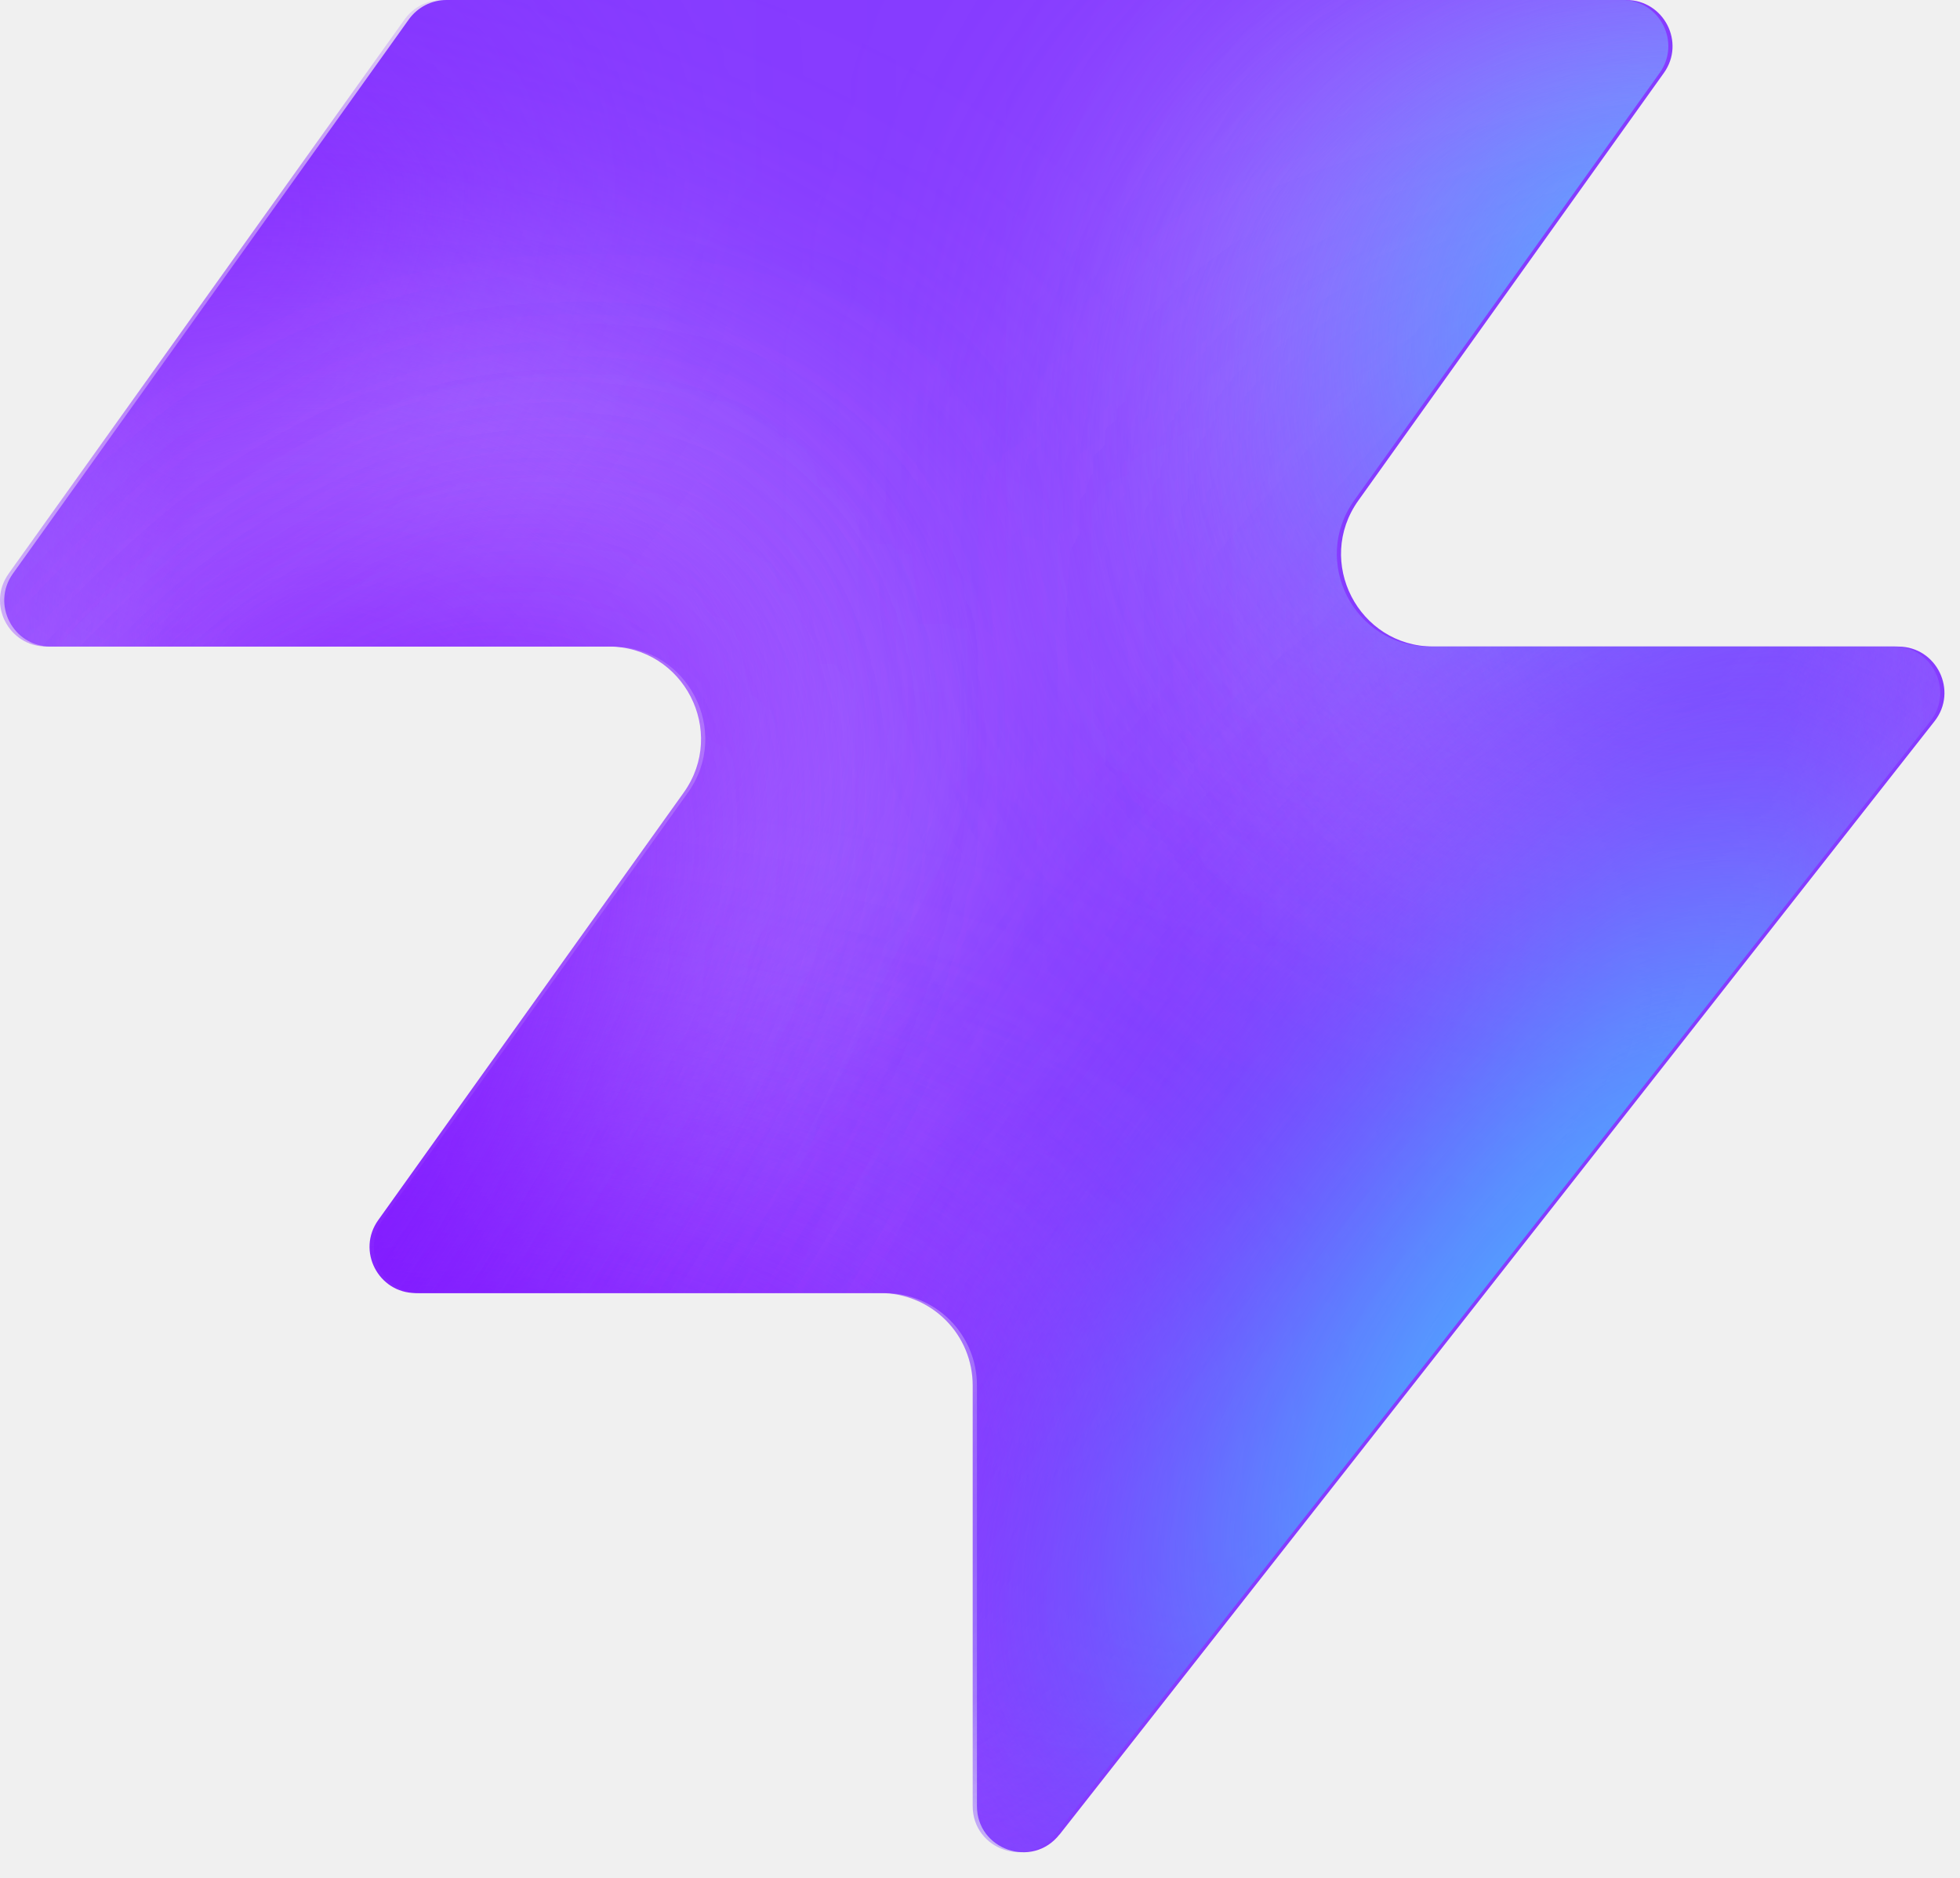
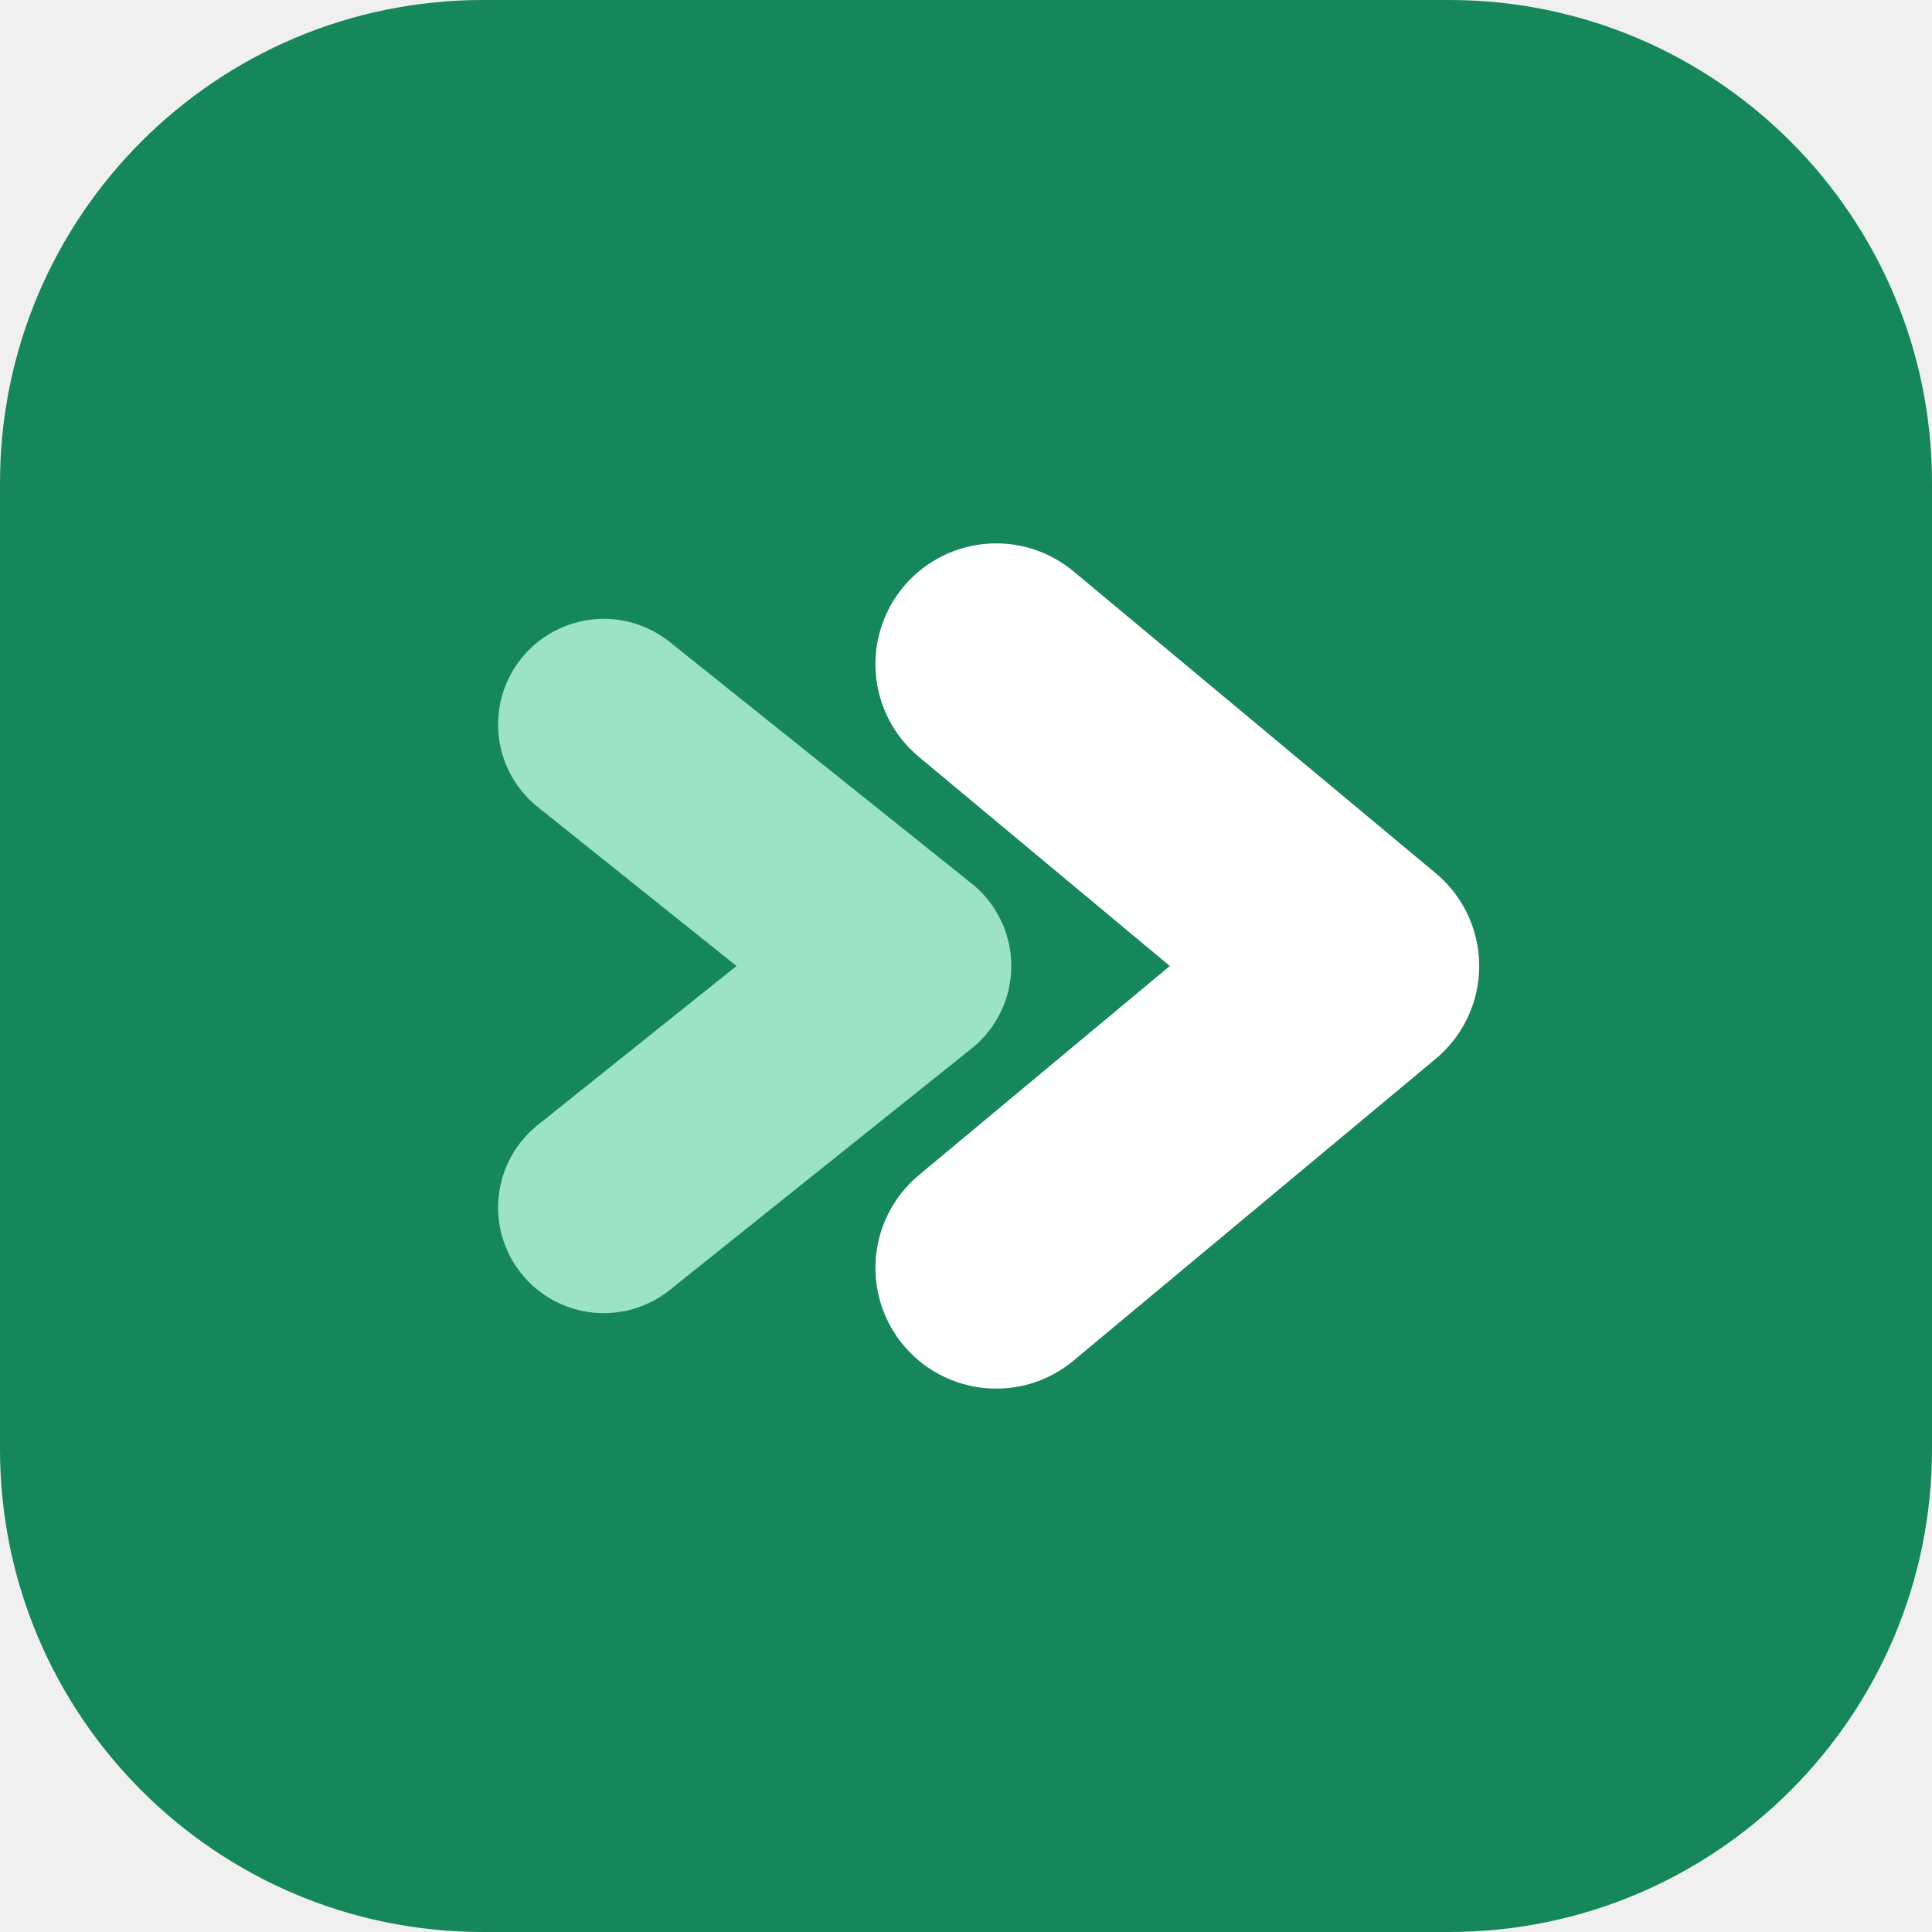
- <svg xmlns="http://www.w3.org/2000/svg" width="48" height="46" fill="none" viewBox="0 0 48 46">
-   <path fill="#863bff" d="M25.946 44.938c-.664.845-2.021.375-2.021-.698V33.937a2.26 2.26 0 0 0-2.262-2.262H10.287c-.92 0-1.456-1.04-.92-1.788l7.48-10.471c1.07-1.497 0-3.578-1.842-3.578H1.237c-.92 0-1.456-1.04-.92-1.788L10.013.474c.214-.297.556-.474.92-.474h28.894c.92 0 1.456 1.04.92 1.788l-7.48 10.471c-1.07 1.498 0 3.579 1.842 3.579h11.377c.943 0 1.473 1.088.89 1.83L25.947 44.94z" style="fill:#863bff;fill:color(display-p3 .525 .23 1);fill-opacity:1" />
-   <mask id="a" width="48" height="46" x="0" y="0" maskUnits="userSpaceOnUse" style="mask-type:alpha">
-     <path fill="#000" d="M25.842 44.938c-.664.844-2.021.375-2.021-.698V33.937a2.26 2.26 0 0 0-2.262-2.262H10.183c-.92 0-1.456-1.04-.92-1.788l7.48-10.471c1.07-1.498 0-3.579-1.842-3.579H1.133c-.92 0-1.456-1.04-.92-1.787L9.91.473c.214-.297.556-.474.92-.474h28.894c.92 0 1.456 1.04.92 1.788l-7.48 10.471c-1.07 1.498 0 3.578 1.842 3.578h11.377c.943 0 1.473 1.088.89 1.832L25.843 44.94z" style="fill:#000;fill-opacity:1" />
-   </mask>
-   <g mask="url(#a)">
-     <g filter="url(#b)">
-       <ellipse cx="5.508" cy="14.704" fill="#ede6ff" rx="5.508" ry="14.704" style="fill:#ede6ff;fill:color(display-p3 .927 .903 1);fill-opacity:1" transform="matrix(.00324 1 1 -.00324 -4.47 31.516)" />
-     </g>
-     <g filter="url(#c)">
-       <ellipse cx="10.399" cy="29.851" fill="#ede6ff" rx="10.399" ry="29.851" style="fill:#ede6ff;fill:color(display-p3 .927 .903 1);fill-opacity:1" transform="matrix(.00324 1 1 -.00324 -39.328 7.883)" />
-     </g>
-     <g filter="url(#d)">
-       <ellipse cx="5.508" cy="30.487" fill="#7e14ff" rx="5.508" ry="30.487" style="fill:#7e14ff;fill:color(display-p3 .492 .077 1);fill-opacity:1" transform="rotate(89.814 -25.913 -14.639)scale(1 -1)" />
-     </g>
-     <g filter="url(#e)">
-       <ellipse cx="5.508" cy="30.599" fill="#7e14ff" rx="5.508" ry="30.599" style="fill:#7e14ff;fill:color(display-p3 .492 .077 1);fill-opacity:1" transform="rotate(89.814 -32.644 -3.334)scale(1 -1)" />
-     </g>
-     <g filter="url(#f)">
-       <ellipse cx="5.508" cy="30.599" fill="#7e14ff" rx="5.508" ry="30.599" style="fill:#7e14ff;fill:color(display-p3 .492 .077 1);fill-opacity:1" transform="matrix(.00324 1 1 -.00324 -34.34 30.47)" />
-     </g>
-     <g filter="url(#g)">
-       <ellipse cx="14.072" cy="22.078" fill="#ede6ff" rx="14.072" ry="22.078" style="fill:#ede6ff;fill:color(display-p3 .927 .903 1);fill-opacity:1" transform="rotate(93.35 24.506 48.493)scale(-1 1)" />
-     </g>
-     <g filter="url(#h)">
-       <ellipse cx="3.47" cy="21.501" fill="#7e14ff" rx="3.47" ry="21.501" style="fill:#7e14ff;fill:color(display-p3 .492 .077 1);fill-opacity:1" transform="rotate(89.009 28.708 47.59)scale(-1 1)" />
-     </g>
-     <g filter="url(#i)">
-       <ellipse cx="3.47" cy="21.501" fill="#7e14ff" rx="3.47" ry="21.501" style="fill:#7e14ff;fill:color(display-p3 .492 .077 1);fill-opacity:1" transform="rotate(89.009 28.708 47.59)scale(-1 1)" />
-     </g>
-     <g filter="url(#j)">
-       <ellipse cx=".387" cy="8.972" fill="#7e14ff" rx="4.407" ry="29.108" style="fill:#7e14ff;fill:color(display-p3 .492 .077 1);fill-opacity:1" transform="rotate(39.51 .387 8.972)" />
-     </g>
-     <g filter="url(#k)">
-       <ellipse cx="47.523" cy="-6.092" fill="#7e14ff" rx="4.407" ry="29.108" style="fill:#7e14ff;fill:color(display-p3 .492 .077 1);fill-opacity:1" transform="rotate(37.892 47.523 -6.092)" />
-     </g>
-     <g filter="url(#l)">
-       <ellipse cx="41.412" cy="6.333" fill="#47bfff" rx="5.971" ry="9.665" style="fill:#47bfff;fill:color(display-p3 .28 .748 1);fill-opacity:1" transform="rotate(37.892 41.412 6.333)" />
-     </g>
-     <g filter="url(#m)">
-       <ellipse cx="-1.879" cy="38.332" fill="#7e14ff" rx="4.407" ry="29.108" style="fill:#7e14ff;fill:color(display-p3 .492 .077 1);fill-opacity:1" transform="rotate(37.892 -1.88 38.332)" />
-     </g>
-     <g filter="url(#n)">
-       <ellipse cx="-1.879" cy="38.332" fill="#7e14ff" rx="4.407" ry="29.108" style="fill:#7e14ff;fill:color(display-p3 .492 .077 1);fill-opacity:1" transform="rotate(37.892 -1.88 38.332)" />
-     </g>
-     <g filter="url(#o)">
-       <ellipse cx="35.651" cy="29.907" fill="#7e14ff" rx="4.407" ry="29.108" style="fill:#7e14ff;fill:color(display-p3 .492 .077 1);fill-opacity:1" transform="rotate(37.892 35.651 29.907)" />
-     </g>
-     <g filter="url(#p)">
-       <ellipse cx="38.418" cy="32.4" fill="#47bfff" rx="5.971" ry="15.297" style="fill:#47bfff;fill:color(display-p3 .28 .748 1);fill-opacity:1" transform="rotate(37.892 38.418 32.4)" />
-     </g>
-   </g>
-   <defs>
-     <filter id="b" width="60.045" height="41.654" x="-19.77" y="16.149" color-interpolation-filters="sRGB" filterUnits="userSpaceOnUse">
-       <feFlood flood-opacity="0" result="BackgroundImageFix" />
-       <feBlend in="SourceGraphic" in2="BackgroundImageFix" result="shape" />
-       <feGaussianBlur result="effect1_foregroundBlur_2002_17158" stdDeviation="7.659" />
-     </filter>
-     <filter id="c" width="90.34" height="51.437" x="-54.613" y="-7.533" color-interpolation-filters="sRGB" filterUnits="userSpaceOnUse">
-       <feFlood flood-opacity="0" result="BackgroundImageFix" />
-       <feBlend in="SourceGraphic" in2="BackgroundImageFix" result="shape" />
-       <feGaussianBlur result="effect1_foregroundBlur_2002_17158" stdDeviation="7.659" />
-     </filter>
-     <filter id="d" width="79.355" height="29.4" x="-49.64" y="2.03" color-interpolation-filters="sRGB" filterUnits="userSpaceOnUse">
-       <feFlood flood-opacity="0" result="BackgroundImageFix" />
-       <feBlend in="SourceGraphic" in2="BackgroundImageFix" result="shape" />
-       <feGaussianBlur result="effect1_foregroundBlur_2002_17158" stdDeviation="4.596" />
-     </filter>
-     <filter id="e" width="79.579" height="29.4" x="-45.045" y="20.029" color-interpolation-filters="sRGB" filterUnits="userSpaceOnUse">
-       <feFlood flood-opacity="0" result="BackgroundImageFix" />
-       <feBlend in="SourceGraphic" in2="BackgroundImageFix" result="shape" />
-       <feGaussianBlur result="effect1_foregroundBlur_2002_17158" stdDeviation="4.596" />
-     </filter>
-     <filter id="f" width="79.579" height="29.4" x="-43.513" y="21.178" color-interpolation-filters="sRGB" filterUnits="userSpaceOnUse">
-       <feFlood flood-opacity="0" result="BackgroundImageFix" />
-       <feBlend in="SourceGraphic" in2="BackgroundImageFix" result="shape" />
-       <feGaussianBlur result="effect1_foregroundBlur_2002_17158" stdDeviation="4.596" />
-     </filter>
-     <filter id="g" width="74.749" height="58.852" x="15.756" y="-17.901" color-interpolation-filters="sRGB" filterUnits="userSpaceOnUse">
-       <feFlood flood-opacity="0" result="BackgroundImageFix" />
-       <feBlend in="SourceGraphic" in2="BackgroundImageFix" result="shape" />
-       <feGaussianBlur result="effect1_foregroundBlur_2002_17158" stdDeviation="7.659" />
-     </filter>
-     <filter id="h" width="61.377" height="25.362" x="23.548" y="2.284" color-interpolation-filters="sRGB" filterUnits="userSpaceOnUse">
-       <feFlood flood-opacity="0" result="BackgroundImageFix" />
-       <feBlend in="SourceGraphic" in2="BackgroundImageFix" result="shape" />
-       <feGaussianBlur result="effect1_foregroundBlur_2002_17158" stdDeviation="4.596" />
-     </filter>
-     <filter id="i" width="61.377" height="25.362" x="23.548" y="2.284" color-interpolation-filters="sRGB" filterUnits="userSpaceOnUse">
-       <feFlood flood-opacity="0" result="BackgroundImageFix" />
-       <feBlend in="SourceGraphic" in2="BackgroundImageFix" result="shape" />
-       <feGaussianBlur result="effect1_foregroundBlur_2002_17158" stdDeviation="4.596" />
-     </filter>
-     <filter id="j" width="56.045" height="63.649" x="-27.636" y="-22.853" color-interpolation-filters="sRGB" filterUnits="userSpaceOnUse">
-       <feFlood flood-opacity="0" result="BackgroundImageFix" />
-       <feBlend in="SourceGraphic" in2="BackgroundImageFix" result="shape" />
-       <feGaussianBlur result="effect1_foregroundBlur_2002_17158" stdDeviation="4.596" />
-     </filter>
-     <filter id="k" width="54.814" height="64.646" x="20.116" y="-38.415" color-interpolation-filters="sRGB" filterUnits="userSpaceOnUse">
-       <feFlood flood-opacity="0" result="BackgroundImageFix" />
-       <feBlend in="SourceGraphic" in2="BackgroundImageFix" result="shape" />
-       <feGaussianBlur result="effect1_foregroundBlur_2002_17158" stdDeviation="4.596" />
-     </filter>
-     <filter id="l" width="33.541" height="35.313" x="24.641" y="-11.323" color-interpolation-filters="sRGB" filterUnits="userSpaceOnUse">
-       <feFlood flood-opacity="0" result="BackgroundImageFix" />
-       <feBlend in="SourceGraphic" in2="BackgroundImageFix" result="shape" />
-       <feGaussianBlur result="effect1_foregroundBlur_2002_17158" stdDeviation="4.596" />
-     </filter>
-     <filter id="m" width="54.814" height="64.646" x="-29.286" y="6.009" color-interpolation-filters="sRGB" filterUnits="userSpaceOnUse">
-       <feFlood flood-opacity="0" result="BackgroundImageFix" />
-       <feBlend in="SourceGraphic" in2="BackgroundImageFix" result="shape" />
-       <feGaussianBlur result="effect1_foregroundBlur_2002_17158" stdDeviation="4.596" />
-     </filter>
-     <filter id="n" width="54.814" height="64.646" x="-29.286" y="6.009" color-interpolation-filters="sRGB" filterUnits="userSpaceOnUse">
-       <feFlood flood-opacity="0" result="BackgroundImageFix" />
-       <feBlend in="SourceGraphic" in2="BackgroundImageFix" result="shape" />
-       <feGaussianBlur result="effect1_foregroundBlur_2002_17158" stdDeviation="4.596" />
-     </filter>
-     <filter id="o" width="54.814" height="64.646" x="8.244" y="-2.416" color-interpolation-filters="sRGB" filterUnits="userSpaceOnUse">
-       <feFlood flood-opacity="0" result="BackgroundImageFix" />
-       <feBlend in="SourceGraphic" in2="BackgroundImageFix" result="shape" />
-       <feGaussianBlur result="effect1_foregroundBlur_2002_17158" stdDeviation="4.596" />
-     </filter>
-     <filter id="p" width="39.409" height="43.623" x="18.713" y="10.588" color-interpolation-filters="sRGB" filterUnits="userSpaceOnUse">
-       <feFlood flood-opacity="0" result="BackgroundImageFix" />
-       <feBlend in="SourceGraphic" in2="BackgroundImageFix" result="shape" />
-       <feGaussianBlur result="effect1_foregroundBlur_2002_17158" stdDeviation="4.596" />
-     </filter>
-   </defs>
+ <svg xmlns="http://www.w3.org/2000/svg" viewBox="0 0 64 64" width="64" height="64" role="img" aria-label="HeadStartChannels favicon">
+   <rect width="64" height="64" rx="16" fill="#15875B" />
+   <path d="M20 24 L30 32 L20 40" stroke="#9BE3C2" stroke-width="7" stroke-linecap="round" stroke-linejoin="round" fill="none" />
+   <path d="M33 22 L45 32 L33 42" stroke="#FFFFFF" stroke-width="8" stroke-linecap="round" stroke-linejoin="round" fill="none" />
</svg>
